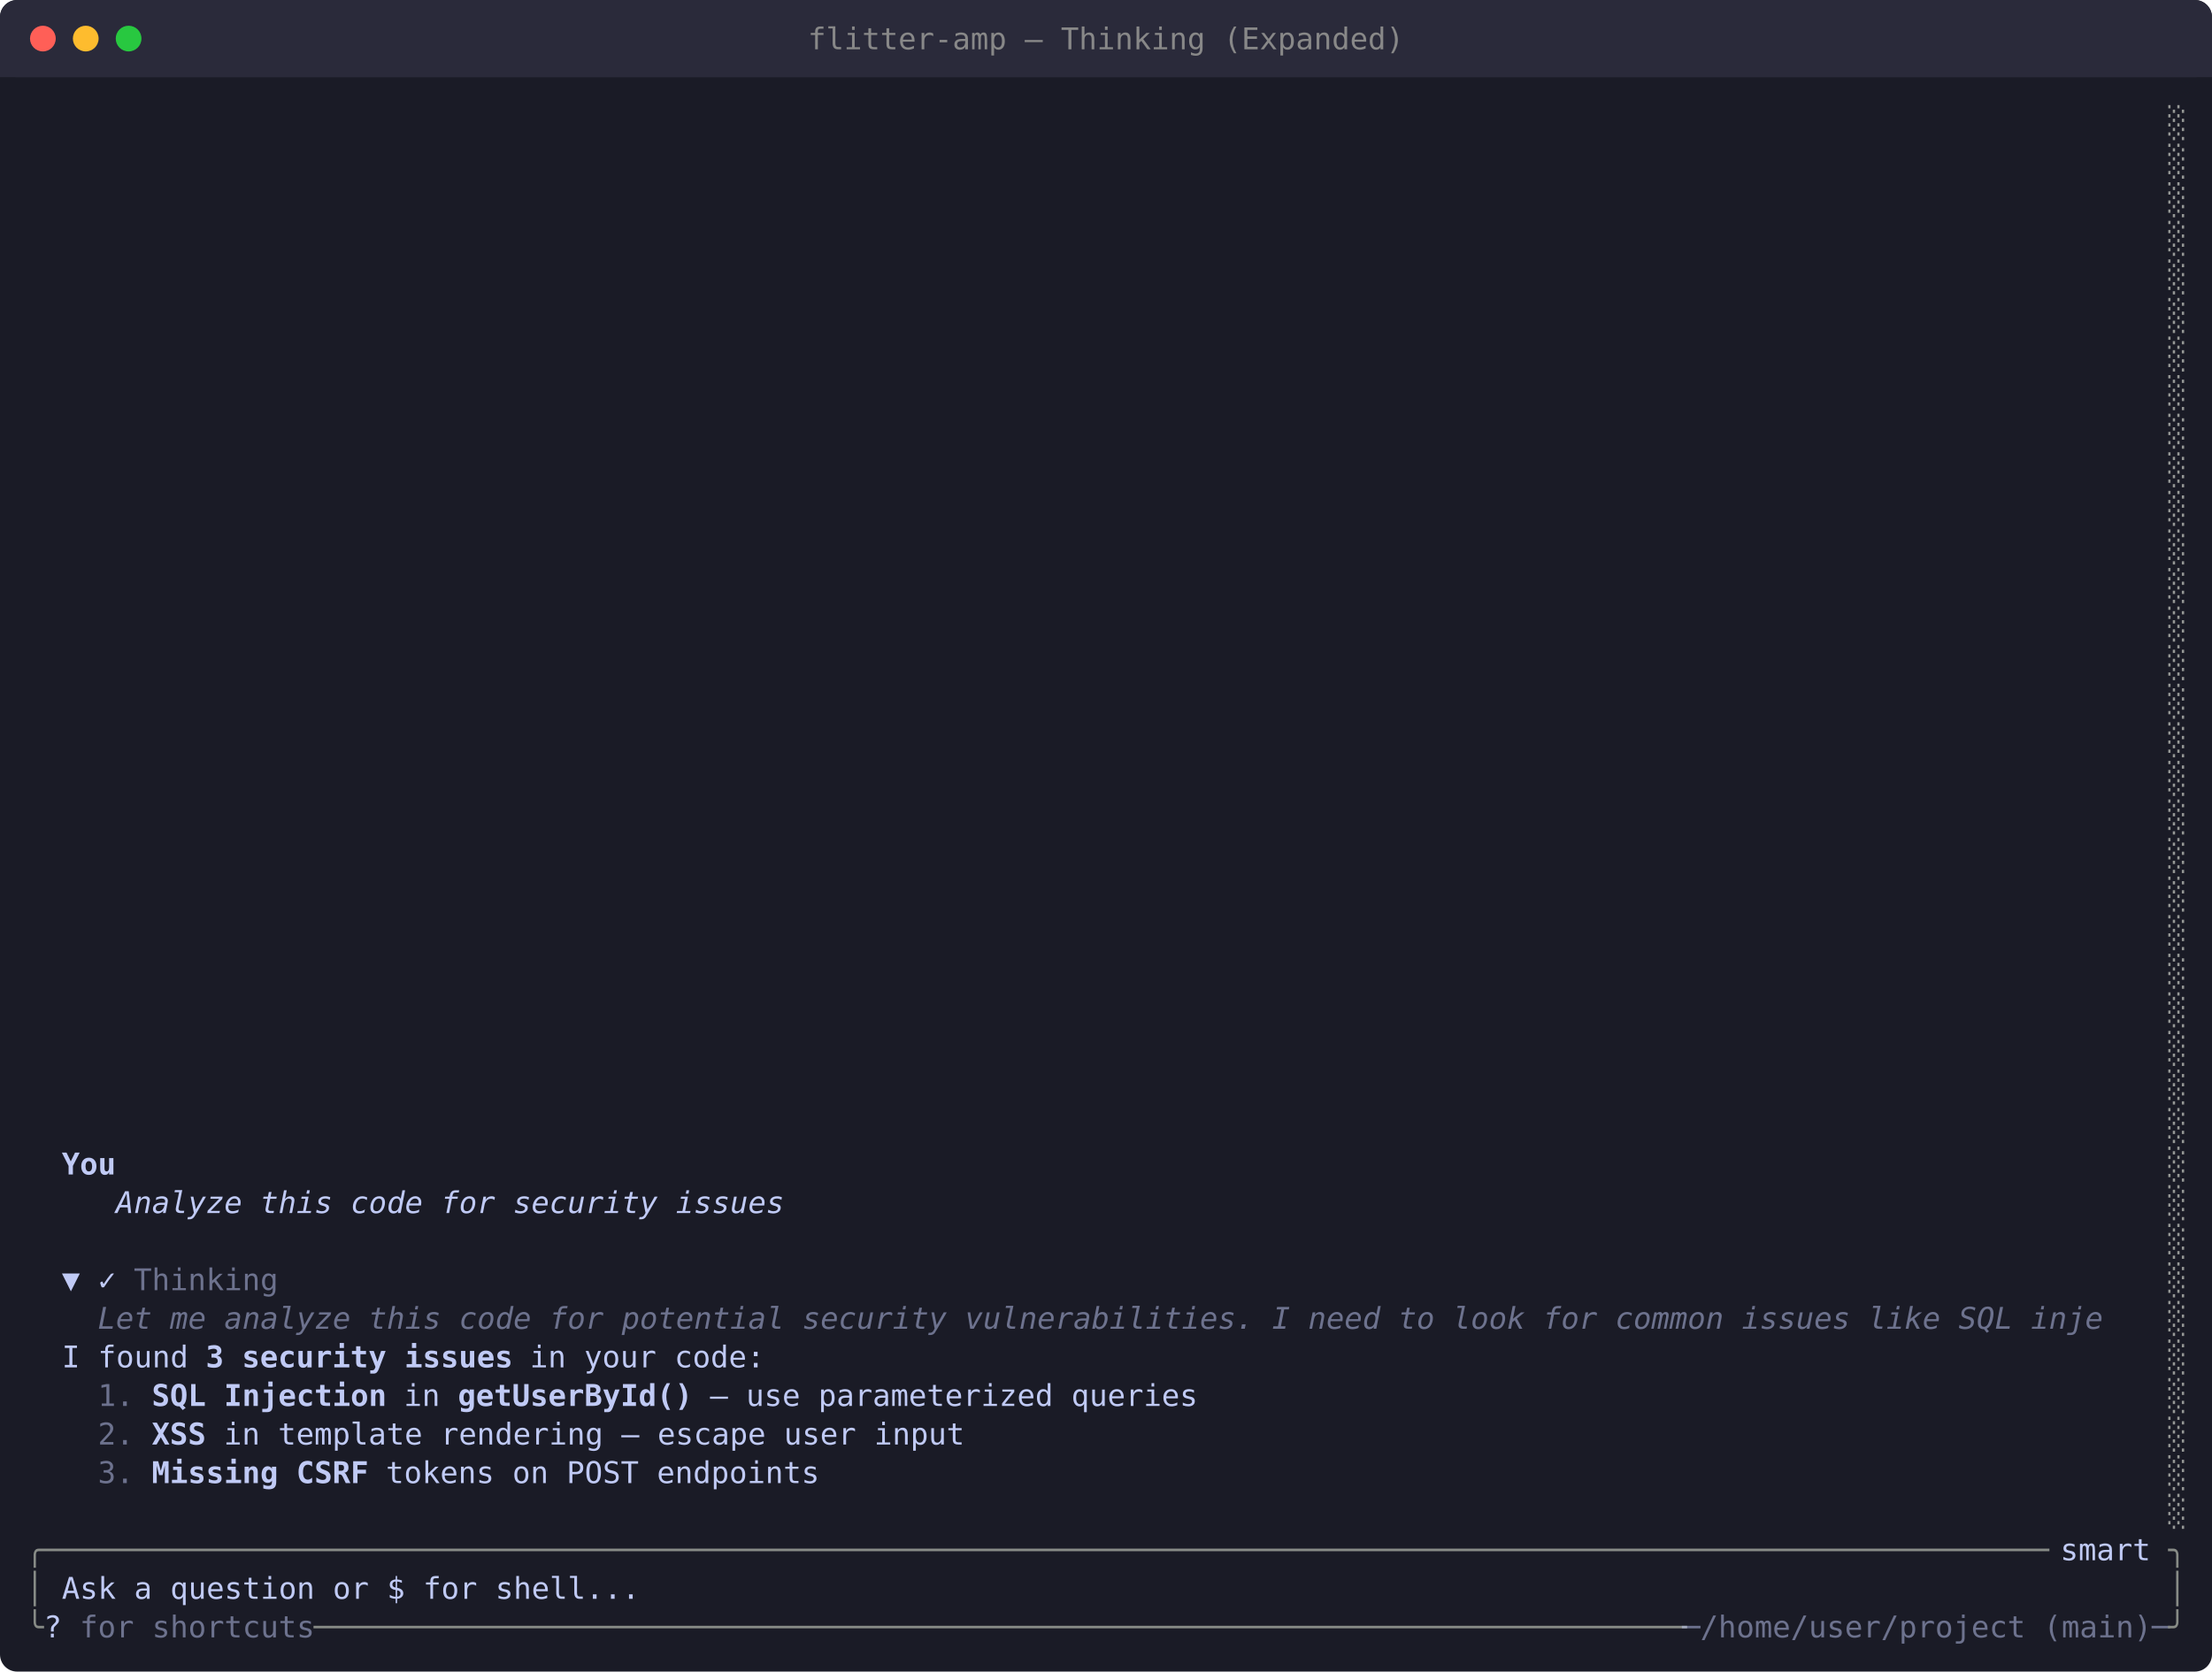
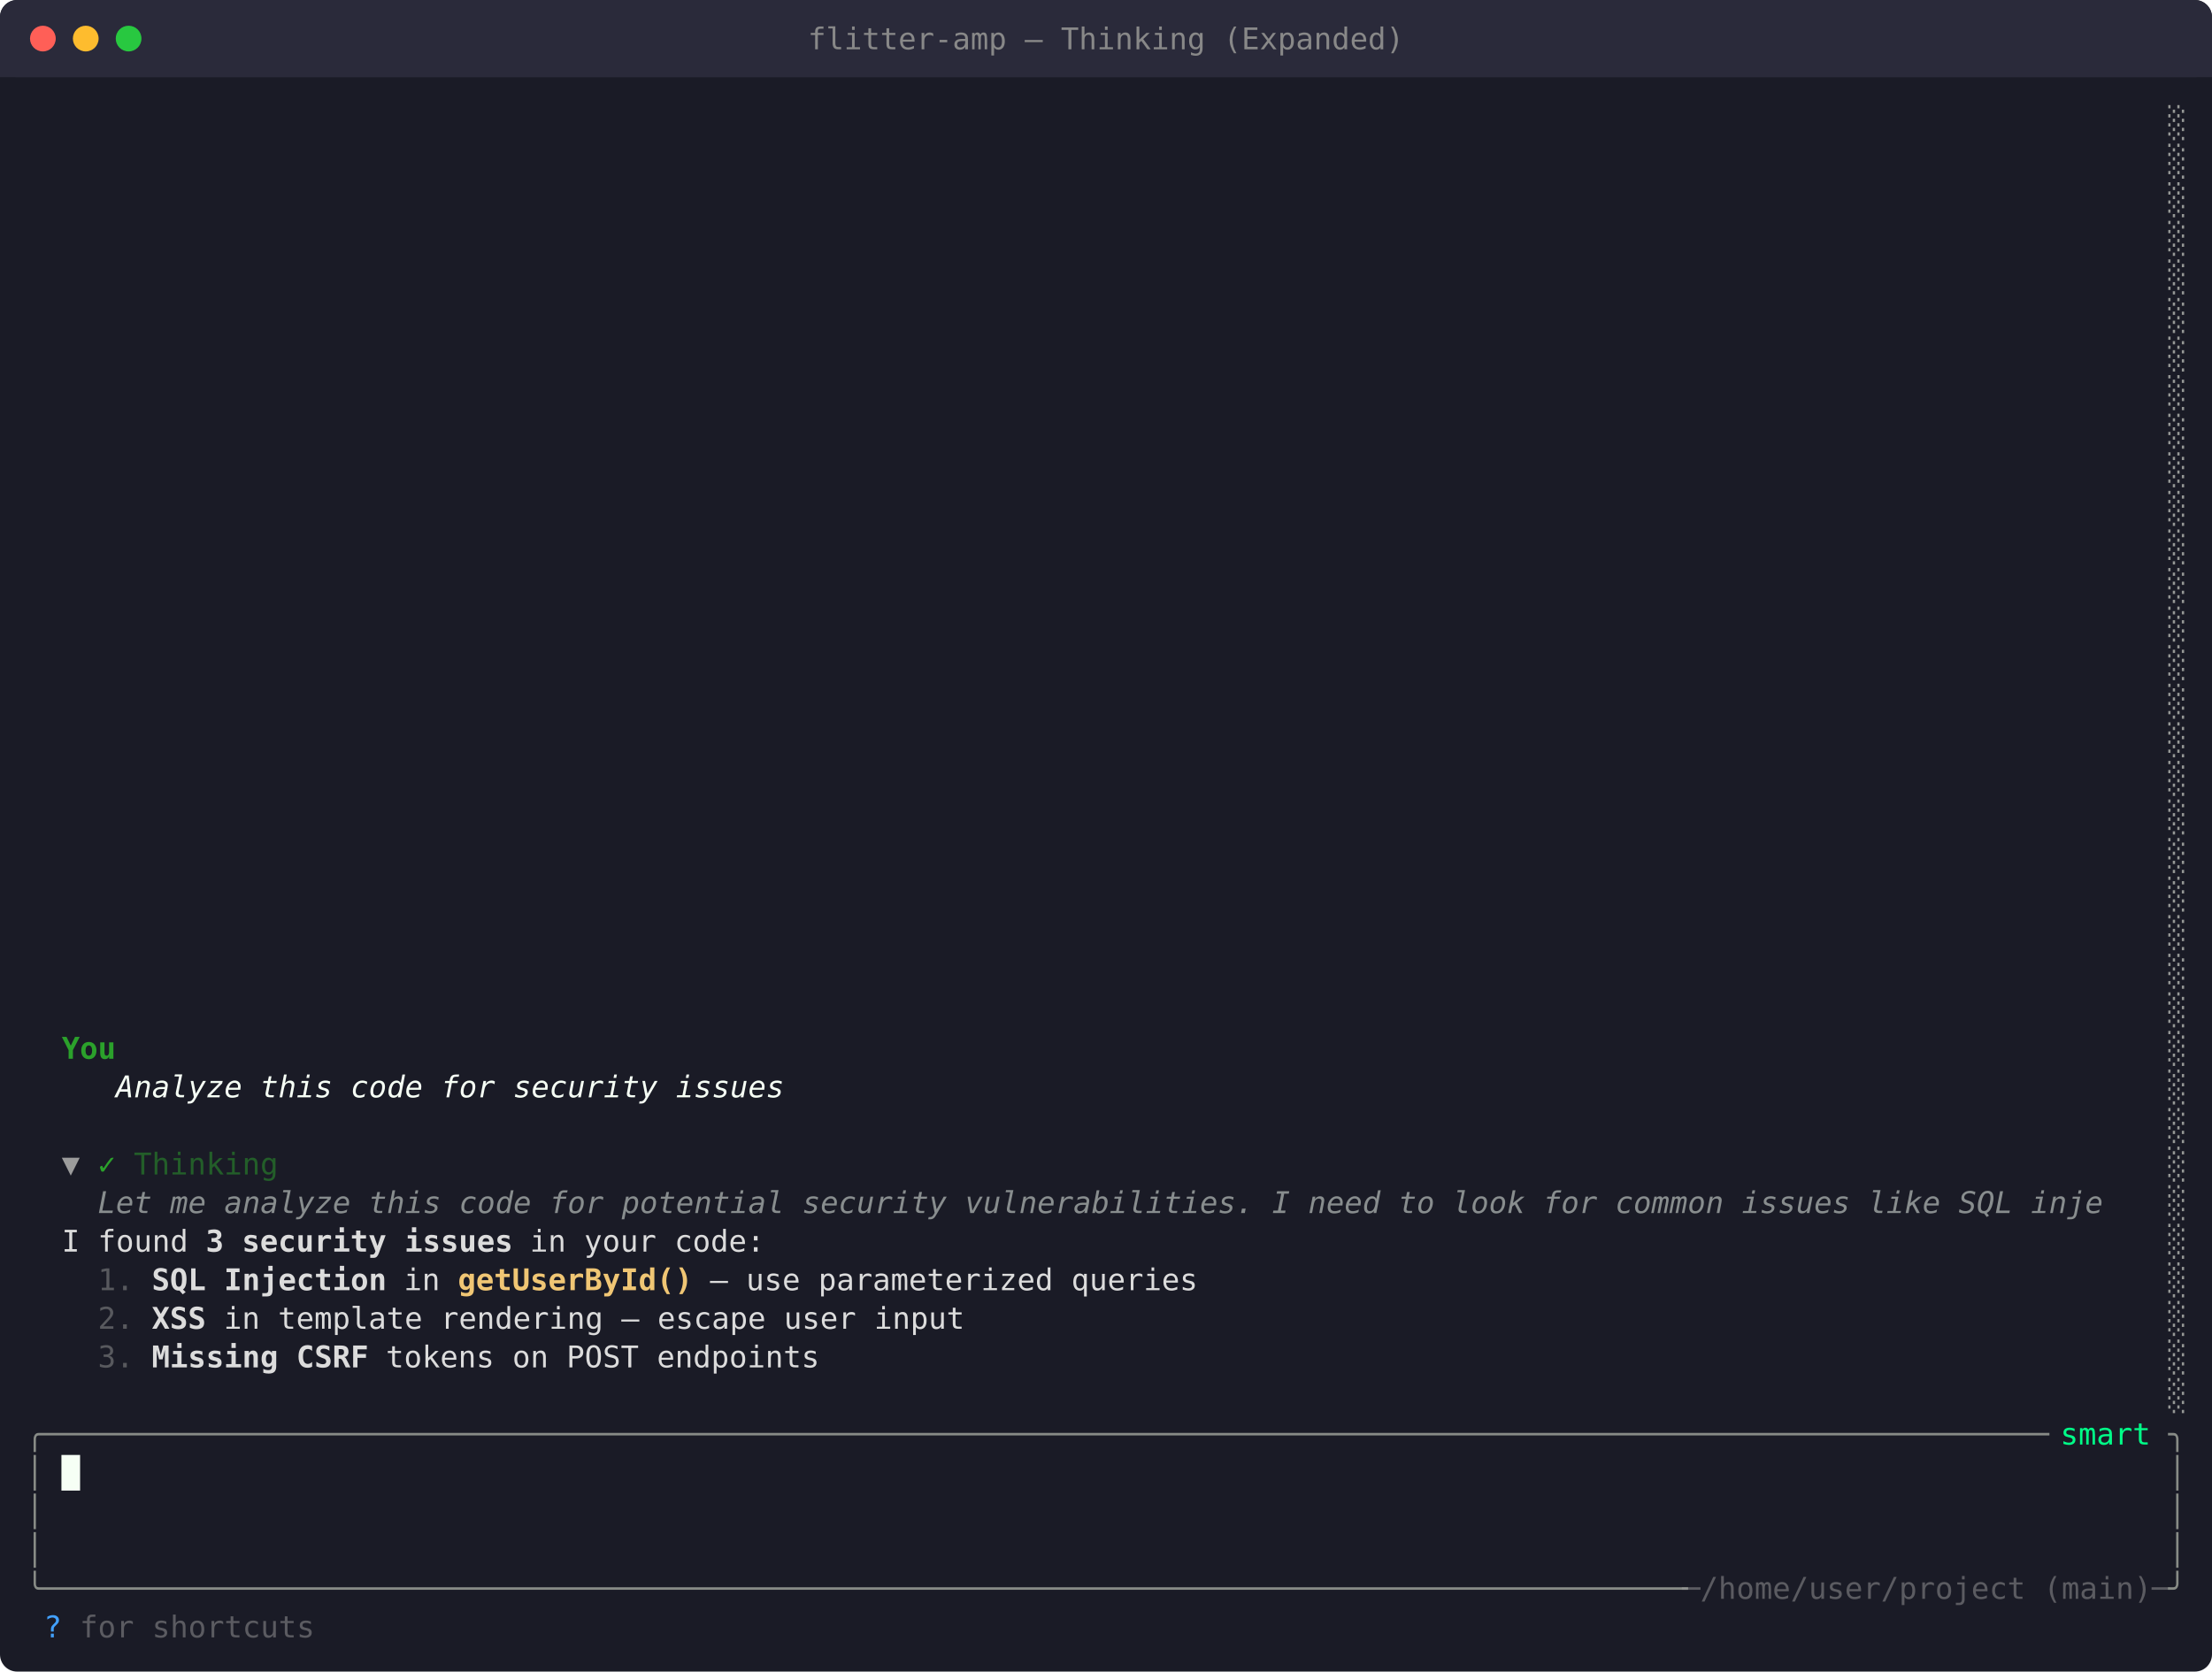
<svg xmlns="http://www.w3.org/2000/svg" viewBox="0 0 1032 780" width="1032" height="780">
  <defs>
    <style>text { font-family: JetBrains Mono, Menlo, Consolas, monospace; font-size: 14px; }</style>
  </defs>
  <rect width="1032" height="780" fill="#1a1b26" rx="8" ry="8" />
  <rect x="0" y="0" width="1032" height="36" fill="#2a2a3a" rx="8" ry="8" />
  <rect x="0" y="18" width="1032" height="18" fill="#2a2a3a" />
  <circle cx="20" cy="18" r="6" fill="#ff5f57" />
  <circle cx="40" cy="18" r="6" fill="#febc2e" />
  <circle cx="60" cy="18" r="6" fill="#28c840" />
  <text x="516" y="23" text-anchor="middle" font-family="JetBrains Mono, Menlo, Consolas, monospace" font-size="12" fill="#888">flitter-amp — Thinking (Expanded)</text>
  <text x="1011.6" y="62.04" style="fill:#969896" xml:space="preserve">░</text>
  <text x="1011.6" y="80.04" style="fill:#969896" xml:space="preserve">░</text>
  <text x="1011.6" y="98.04" style="fill:#969896" xml:space="preserve">░</text>
  <text x="1011.6" y="116.04" style="fill:#969896" xml:space="preserve">░</text>
  <text x="1011.6" y="134.04" style="fill:#969896" xml:space="preserve">░</text>
  <text x="1011.6" y="152.04" style="fill:#969896" xml:space="preserve">░</text>
  <text x="1011.6" y="170.04" style="fill:#969896" xml:space="preserve">░</text>
  <text x="1011.6" y="188.04" style="fill:#969896" xml:space="preserve">░</text>
  <text x="1011.6" y="206.04" style="fill:#969896" xml:space="preserve">░</text>
  <text x="1011.6" y="224.04" style="fill:#969896" xml:space="preserve">░</text>
  <text x="1011.6" y="242.04" style="fill:#969896" xml:space="preserve">░</text>
  <text x="1011.6" y="260.04" style="fill:#969896" xml:space="preserve">░</text>
  <text x="1011.6" y="278.04" style="fill:#969896" xml:space="preserve">░</text>
  <text x="1011.6" y="296.04" style="fill:#969896" xml:space="preserve">░</text>
  <text x="1011.6" y="314.04" style="fill:#969896" xml:space="preserve">░</text>
  <text x="1011.6" y="332.04" style="fill:#969896" xml:space="preserve">░</text>
  <text x="1011.6" y="350.04" style="fill:#969896" xml:space="preserve">░</text>
  <text x="1011.6" y="368.04" style="fill:#969896" xml:space="preserve">░</text>
  <text x="1011.6" y="386.04" style="fill:#969896" xml:space="preserve">░</text>
  <text x="1011.6" y="404.04" style="fill:#969896" xml:space="preserve">░</text>
  <text x="1011.6" y="422.04" style="fill:#969896" xml:space="preserve">░</text>
  <text x="1011.6" y="440.04" style="fill:#969896" xml:space="preserve">░</text>
  <text x="1011.6" y="458.04" style="fill:#969896" xml:space="preserve">░</text>
  <text x="1011.6" y="476.04" style="fill:#969896" xml:space="preserve">░</text>
+   <text x="28.8" y="494.04" style="fill:#2ba12b;font-weight:bold" xml:space="preserve">You</text>
  <text x="1011.6" y="494.04" style="fill:#969896" xml:space="preserve">░</text>
+   <text x="54" y="512.04" style="fill:#f6fff5;font-style:italic" xml:space="preserve">Analyze this code for security issues</text>
  <text x="1011.6" y="512.04" style="fill:#969896" xml:space="preserve">░</text>
  <text x="1011.6" y="530.04" style="fill:#969896" xml:space="preserve">░</text>
-   <text x="28.8" y="548.04" style="fill:#c0caf5;font-weight:bold" xml:space="preserve">You</text>
+   <text x="28.8" y="548.04" style="fill:#9c9c9c" xml:space="preserve">▼ </text>
+   <text x="45.6" y="548.04" style="fill:#2ba12b" xml:space="preserve">✓ </text>
+   <text x="62.4" y="548.04" style="fill:#2ba12b;opacity:0.5" xml:space="preserve">Thinking</text>
  <text x="1011.6" y="548.04" style="fill:#969896" xml:space="preserve">░</text>
-   <text x="54" y="566.04" style="fill:#c0caf5;font-style:italic" xml:space="preserve">Analyze this code for security issues</text>
+   <text x="45.6" y="566.04" style="fill:#f6fff5;opacity:0.5;font-style:italic" xml:space="preserve">Let me analyze this code for potential security vulnerabilities. I need to look for common issues like SQL inje</text>
  <text x="1011.6" y="566.04" style="fill:#969896" xml:space="preserve">░</text>
+   <text x="28.8" y="584.04" style="fill:#dcdcdc" xml:space="preserve">I found </text>
+   <text x="96" y="584.04" style="fill:#dcdcdc;font-weight:bold" xml:space="preserve">3 security issues</text>
+   <text x="238.8" y="584.04" style="fill:#dcdcdc" xml:space="preserve"> in your code:</text>
  <text x="1011.6" y="584.04" style="fill:#969896" xml:space="preserve">░</text>
-   <text x="12" y="602.04" style="fill:#c0caf5" xml:space="preserve">  ▼ ✓ </text>
-   <text x="62.4" y="602.04" style="fill:#c0caf5;opacity:0.5" xml:space="preserve">Thinking</text>
+   <text x="28.8" y="602.04" style="fill:#969896;opacity:0.5" xml:space="preserve">  1. </text>
+   <text x="70.8" y="602.04" style="fill:#dcdcdc;font-weight:bold" xml:space="preserve">SQL Injection</text>
+   <text x="180" y="602.04" style="fill:#dcdcdc" xml:space="preserve"> in </text>
+   <text x="213.6" y="602.04" style="fill:#f0c674;font-weight:bold" xml:space="preserve">getUserById()</text>
+   <text x="322.8" y="602.04" style="fill:#dcdcdc" xml:space="preserve"> — use parameterized queries</text>
  <text x="1011.6" y="602.04" style="fill:#969896" xml:space="preserve">░</text>
-   <text x="45.6" y="620.04" style="fill:#c0caf5;opacity:0.5;font-style:italic" xml:space="preserve">Let me analyze this code for potential security vulnerabilities. I need to look for common issues like SQL inje</text>
+   <text x="28.8" y="620.04" style="fill:#969896;opacity:0.5" xml:space="preserve">  2. </text>
+   <text x="70.8" y="620.04" style="fill:#dcdcdc;font-weight:bold" xml:space="preserve">XSS</text>
+   <text x="96" y="620.04" style="fill:#dcdcdc" xml:space="preserve"> in template rendering — escape user input</text>
  <text x="1011.6" y="620.04" style="fill:#969896" xml:space="preserve">░</text>
-   <text x="12" y="638.04" style="fill:#c0caf5" xml:space="preserve">  I found </text>
-   <text x="96" y="638.04" style="fill:#c0caf5;font-weight:bold" xml:space="preserve">3 security issues</text>
-   <text x="238.8" y="638.04" style="fill:#c0caf5" xml:space="preserve"> in your code:                                                                              </text>
+   <text x="28.8" y="638.04" style="fill:#969896;opacity:0.5" xml:space="preserve">  3. </text>
+   <text x="70.8" y="638.04" style="fill:#dcdcdc;font-weight:bold" xml:space="preserve">Missing CSRF</text>
+   <text x="171.6" y="638.04" style="fill:#dcdcdc" xml:space="preserve"> tokens on POST endpoints</text>
  <text x="1011.6" y="638.04" style="fill:#969896" xml:space="preserve">░</text>
-   <text x="28.8" y="656.04" style="fill:#c0caf5;opacity:0.5" xml:space="preserve">  1. </text>
-   <text x="70.8" y="656.04" style="fill:#c0caf5;font-weight:bold" xml:space="preserve">SQL Injection</text>
-   <text x="180" y="656.04" style="fill:#c0caf5" xml:space="preserve"> in </text>
-   <text x="213.6" y="656.04" style="fill:#c0caf5;font-weight:bold" xml:space="preserve">getUserById()</text>
-   <text x="322.8" y="656.04" style="fill:#c0caf5" xml:space="preserve"> — use parameterized queries                                                      </text>
  <text x="1011.6" y="656.04" style="fill:#969896" xml:space="preserve">░</text>
-   <text x="28.8" y="674.04" style="fill:#c0caf5;opacity:0.5" xml:space="preserve">  2. </text>
-   <text x="70.8" y="674.04" style="fill:#c0caf5;font-weight:bold" xml:space="preserve">XSS</text>
-   <text x="96" y="674.04" style="fill:#c0caf5" xml:space="preserve"> in template rendering — escape user input                                                                   </text>
-   <text x="1011.6" y="674.04" style="fill:#969896" xml:space="preserve">░</text>
-   <text x="28.8" y="692.04" style="fill:#c0caf5;opacity:0.5" xml:space="preserve">  3. </text>
-   <text x="70.8" y="692.04" style="fill:#c0caf5;font-weight:bold" xml:space="preserve">Missing CSRF</text>
-   <text x="171.6" y="692.04" style="fill:#c0caf5" xml:space="preserve"> tokens on POST endpoints                                                                           </text>
-   <text x="1011.6" y="692.04" style="fill:#969896" xml:space="preserve">░</text>
-   <text x="1011.6" y="710.04" style="fill:#969896" xml:space="preserve">░</text>
-   <text x="12" y="728.04" style="fill:#878b86" xml:space="preserve">╭───────────────────────────────────────────────────────────────────────────────────────────────────────────────</text>
-   <text x="952.8" y="728.04" style="fill:#c0caf5" xml:space="preserve"> smart </text>
-   <text x="1011.6" y="728.04" style="fill:#878b86" xml:space="preserve">╮</text>
-   <text x="12" y="746.04" style="fill:#878b86" xml:space="preserve">│</text>
-   <text x="20.4" y="746.04" style="fill:#c0caf5" xml:space="preserve"> Ask a question or $ for shell...                                                                                     </text>
-   <text x="1011.6" y="746.04" style="fill:#878b86" xml:space="preserve">│</text>
-   <text x="12" y="764.04" style="fill:#878b86" xml:space="preserve">╰</text>
-   <text x="20.4" y="764.04" style="fill:#c0caf5" xml:space="preserve">?</text>
-   <text x="28.8" y="764.04" style="fill:#c0caf5;opacity:0.5" xml:space="preserve"> for shortcuts</text>
-   <text x="146.4" y="764.04" style="fill:#878b86" xml:space="preserve">────────────────────────────────────────────────────────────────────────────</text>
-   <text x="784.8" y="764.04" style="fill:#c0caf5;opacity:0.5" xml:space="preserve">─/home/user/project (main)─</text>
-   <text x="1011.6" y="764.04" style="fill:#878b86" xml:space="preserve">╯</text>
+   <text x="12" y="674.04" style="fill:#878b86" xml:space="preserve">╭───────────────────────────────────────────────────────────────────────────────────────────────────────────────</text>
+   <text x="952.8" y="674.04" style="fill:#00ff88" xml:space="preserve"> smart </text>
+   <text x="1011.6" y="674.04" style="fill:#878b86" xml:space="preserve">╮</text>
+   <text x="12" y="692.04" style="fill:#878b86" xml:space="preserve">│</text>
+   <text x="28.8" y="692.04" style="fill:#f6fff5" xml:space="preserve">█</text>
+   <text x="1011.6" y="692.04" style="fill:#878b86" xml:space="preserve">│</text>
+   <text x="12" y="710.04" style="fill:#878b86" xml:space="preserve">│</text>
+   <text x="1011.6" y="710.04" style="fill:#878b86" xml:space="preserve">│</text>
+   <text x="12" y="728.04" style="fill:#878b86" xml:space="preserve">│</text>
+   <text x="1011.6" y="728.04" style="fill:#878b86" xml:space="preserve">│</text>
+   <text x="12" y="746.04" style="fill:#878b86" xml:space="preserve">╰───────────────────────────────────────────────────────────────────────────────────────────</text>
+   <text x="784.8" y="746.04" style="fill:#9c9c9c;opacity:0.5" xml:space="preserve">─/home/user/project (main)─</text>
+   <text x="1011.6" y="746.04" style="fill:#878b86" xml:space="preserve">╯</text>
+   <text x="20.4" y="764.04" style="fill:#42a1ff" xml:space="preserve">?</text>
+   <text x="28.8" y="764.04" style="fill:#9c9c9c;opacity:0.5" xml:space="preserve"> for shortcuts</text>
</svg>
